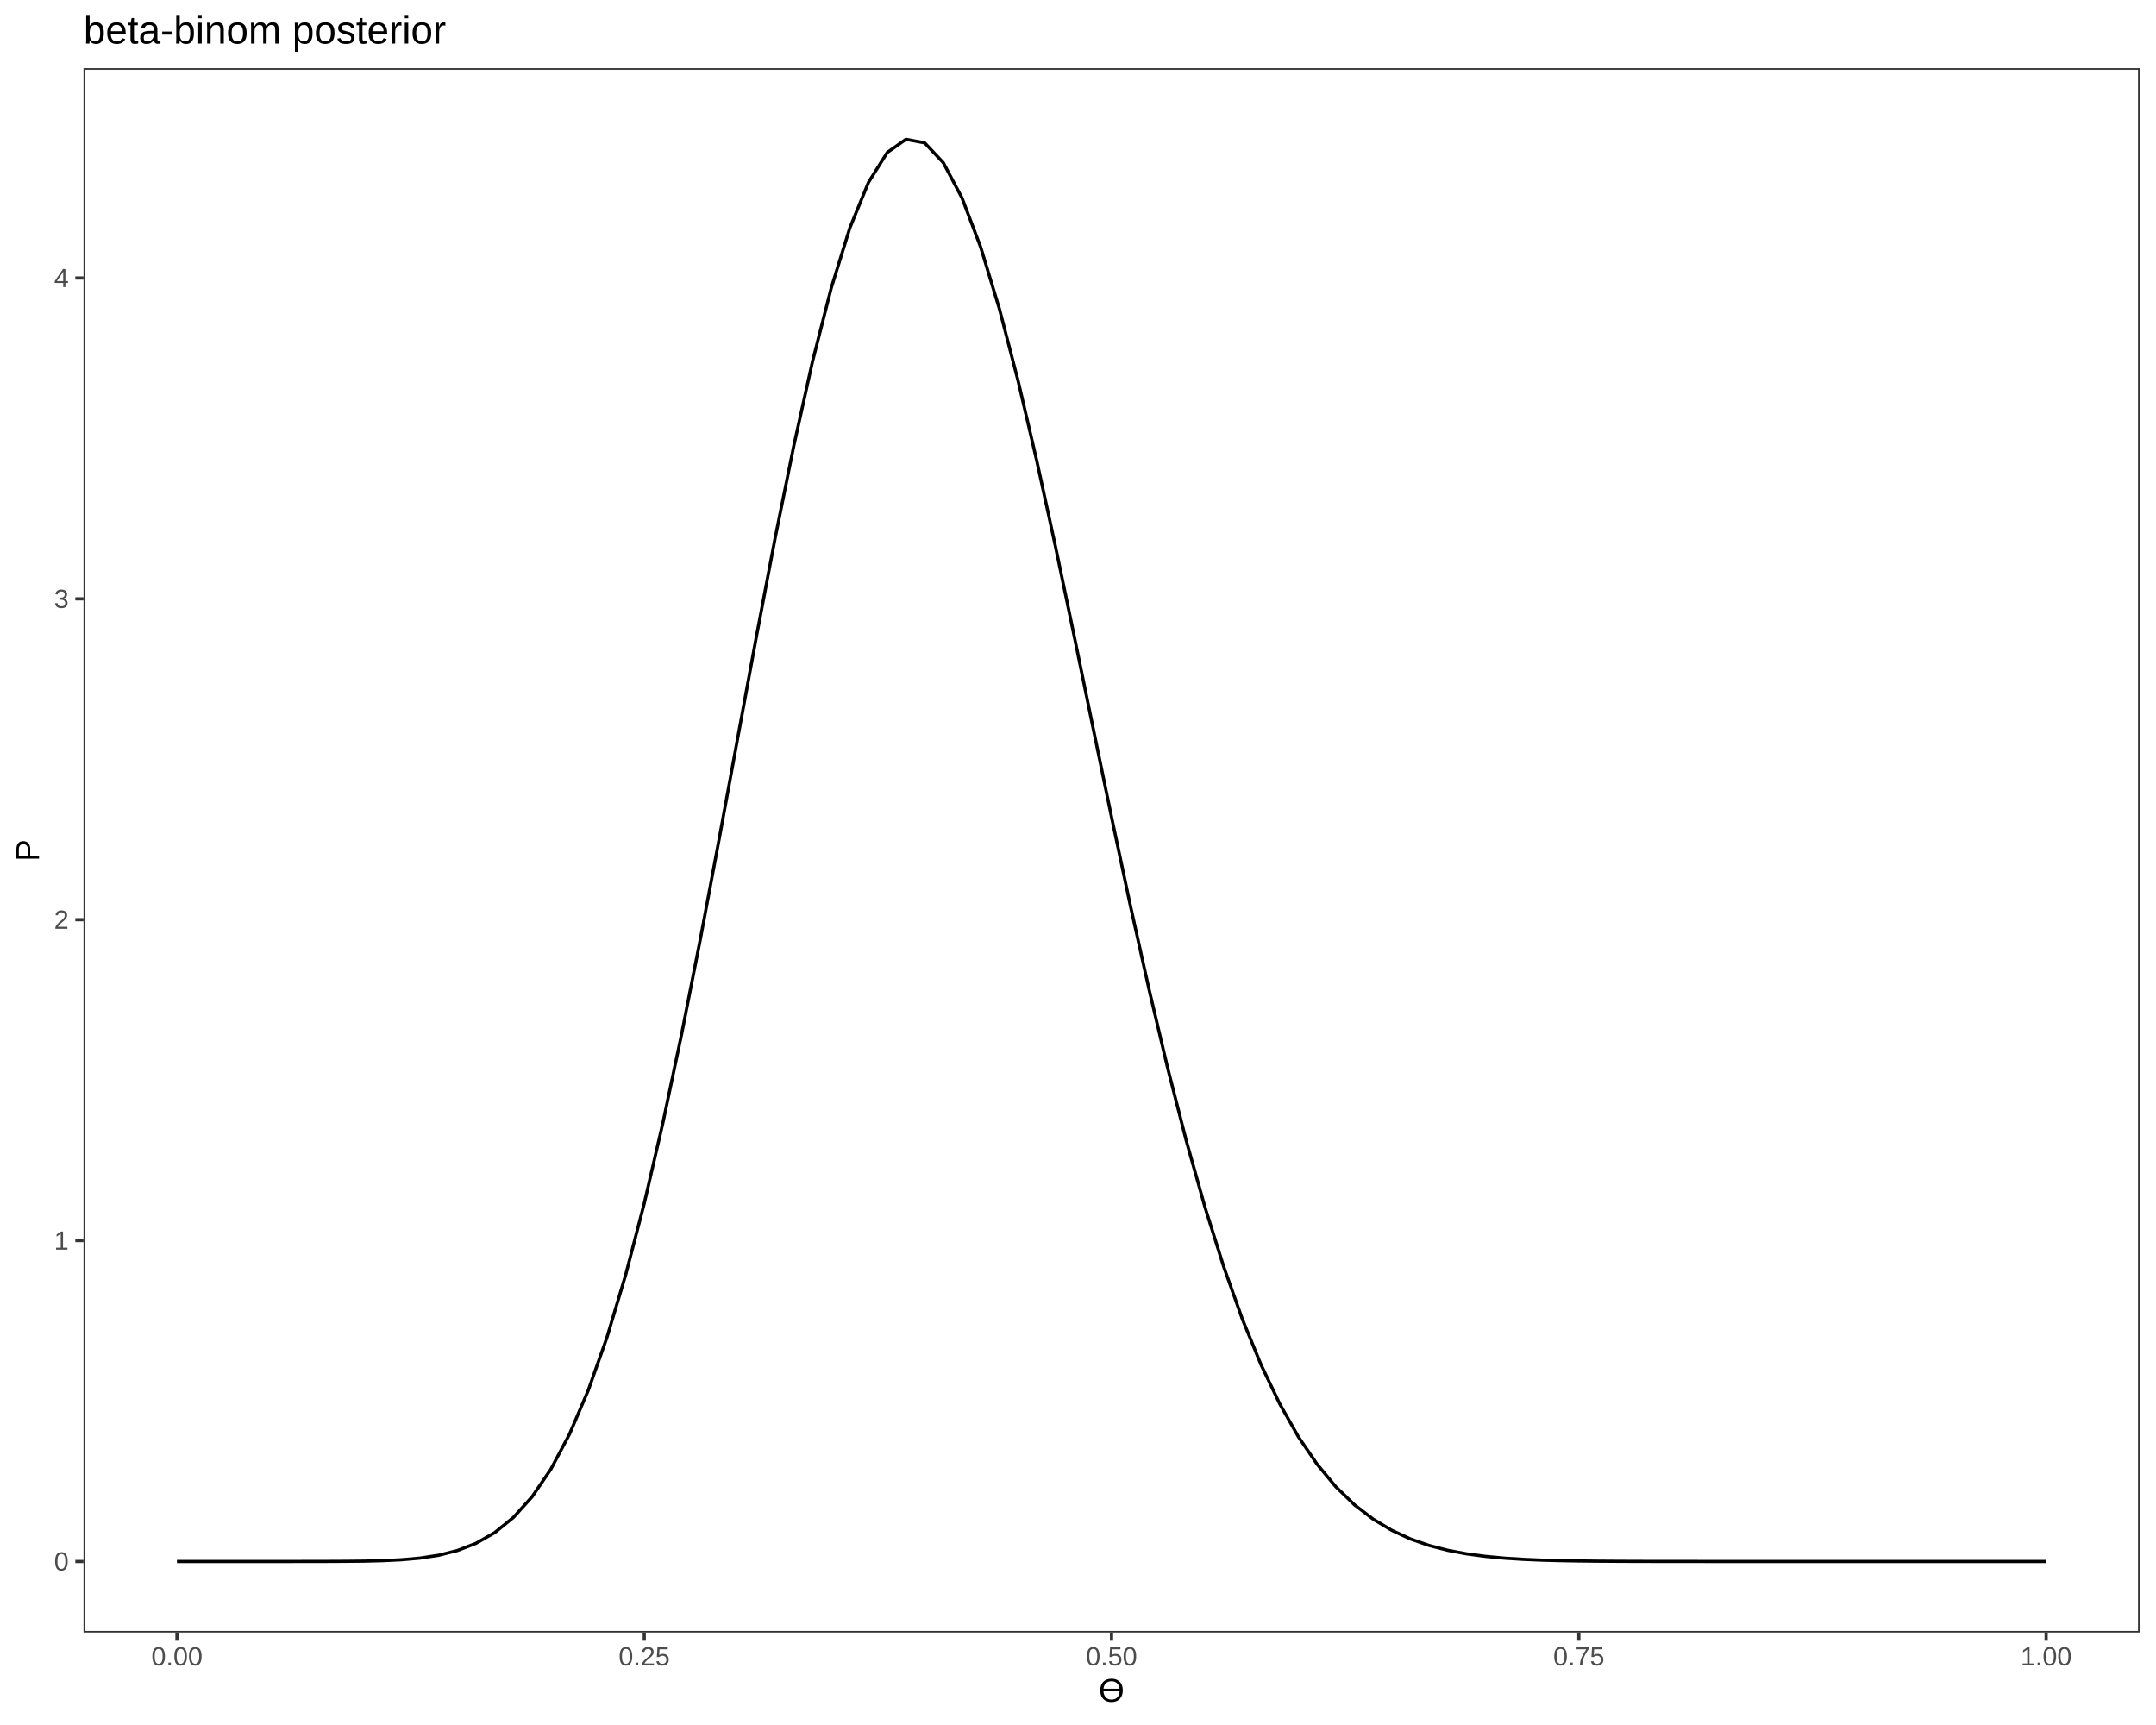
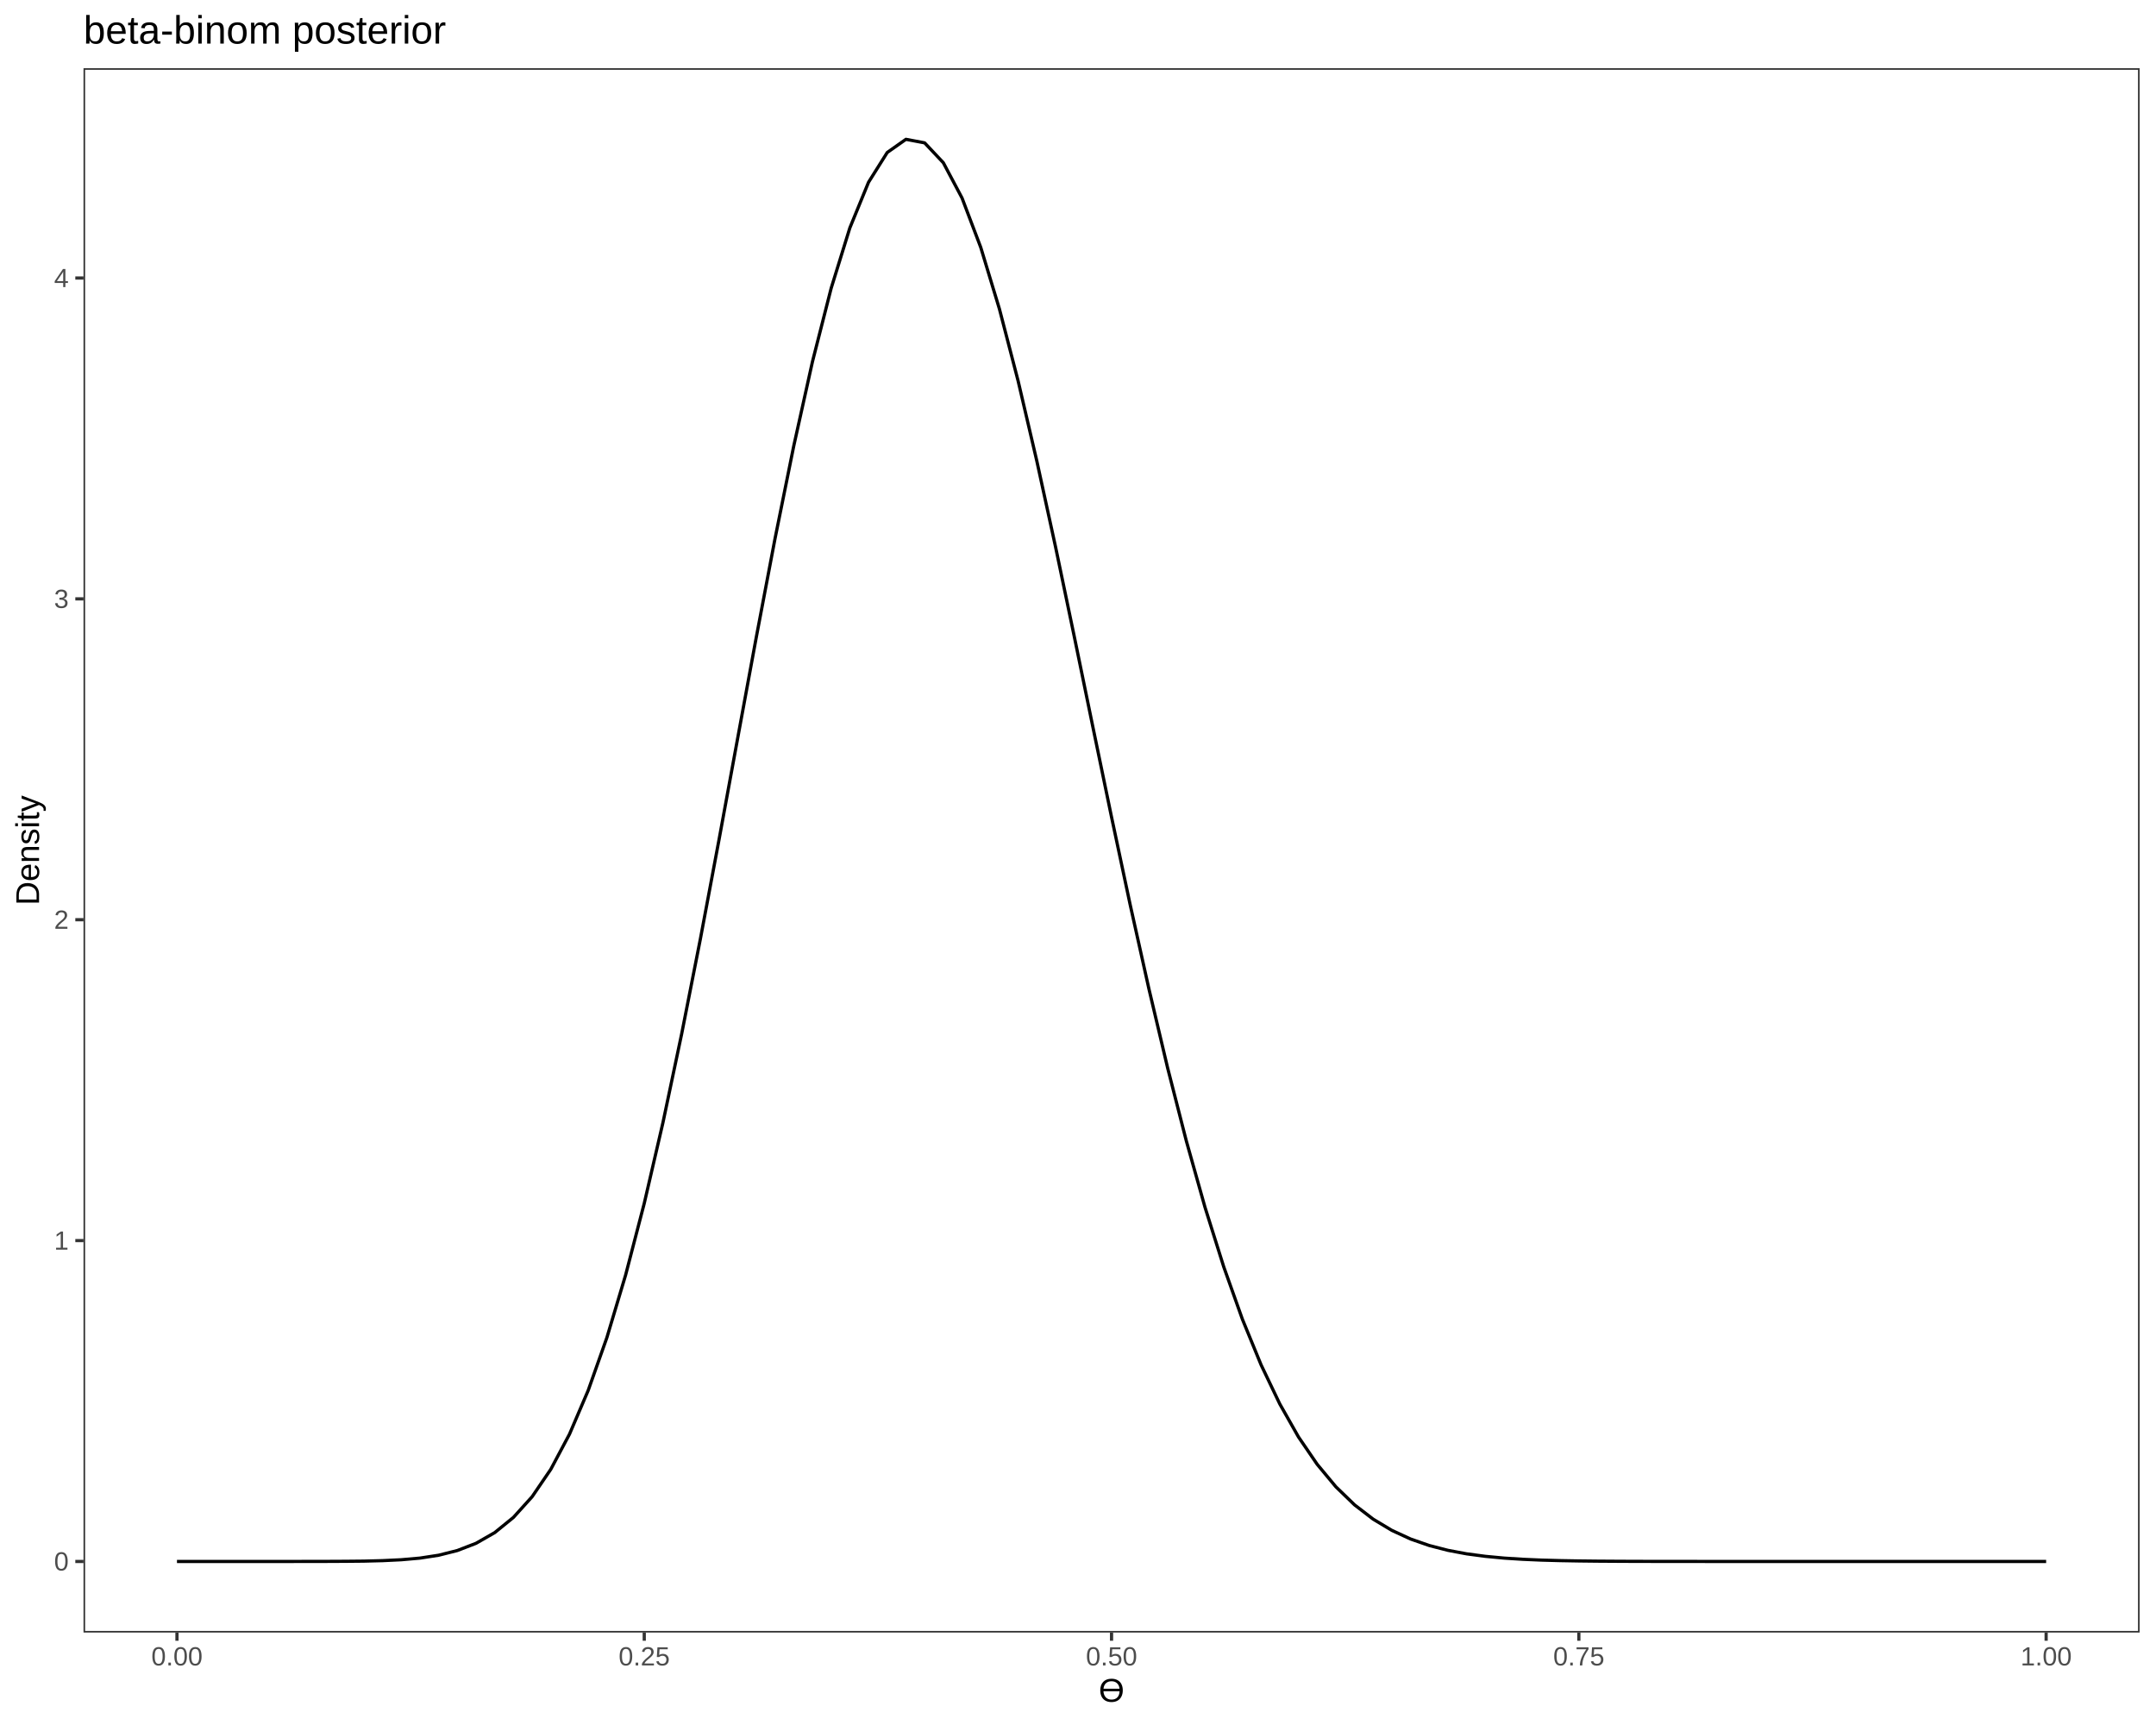
<svg xmlns="http://www.w3.org/2000/svg" viewBox="0 0 720.00 576.00">
  <defs>
    <style type="text/css">
    line, polyline, polygon, path, rect, circle {
      fill: none;
      stroke: #000000;
      stroke-linecap: round;
      stroke-linejoin: round;
      stroke-miterlimit: 10.00;
    }
  </style>
  </defs>
  <rect width="100%" height="100%" style="stroke: none; fill: #FFFFFF;" />
  <rect x="0.00" y="0.00" width="720.00" height="576.00" style="stroke-width: 1.07; stroke: #FFFFFF; fill: #FFFFFF;" />
  <defs>
    <clipPath id="cpMjcuODl8NzE0LjUyfDU0NS4xM3wyMi43Nw==">
      <rect x="27.89" y="22.77" width="686.64" height="522.36" />
    </clipPath>
  </defs>
  <rect x="27.89" y="22.77" width="686.64" height="522.36" style="stroke-width: 1.07; stroke: none; fill: #FFFFFF;" clip-path="url(#cpMjcuODl8NzE0LjUyfDU0NS4xM3wyMi43Nw==)" />
  <polyline points="59.10,521.39 65.34,521.39 71.58,521.39 77.82,521.39 84.06,521.39 90.31,521.39 96.55,521.39 102.79,521.38 109.03,521.37 115.28,521.34 121.52,521.28 127.76,521.12 134.00,520.82 140.24,520.27 146.49,519.31 152.73,517.74 158.97,515.33 165.21,511.76 171.45,506.69 177.70,499.77 183.94,490.62 190.18,478.89 196.42,464.30 202.67,446.64 208.91,425.80 215.15,401.81 221.39,374.86 227.63,345.29 233.88,313.59 240.12,280.38 246.36,246.43 252.60,212.59 258.84,179.75 265.09,148.84 271.33,120.73 277.57,96.24 283.81,76.09 290.05,60.85 296.30,50.91 302.54,46.52 308.78,47.70 315.02,54.33 321.27,66.11 327.51,82.57 333.75,103.14 339.99,127.15 346.23,153.86 352.48,182.52 358.72,212.38 364.96,242.71 371.20,272.83 377.44,302.18 383.69,330.23 389.93,356.59 396.17,380.95 402.41,403.12 408.66,422.98 414.90,440.51 421.14,455.74 427.38,468.79 433.62,479.80 439.87,488.95 446.11,496.45 452.35,502.49 458.59,507.28 464.83,511.02 471.08,513.90 477.32,516.07 483.56,517.68 489.80,518.85 496.05,519.68 502.29,520.27 508.53,520.67 514.77,520.94 521.01,521.11 527.26,521.22 533.50,521.29 539.74,521.33 545.98,521.36 552.22,521.37 558.47,521.38 564.71,521.38 570.95,521.39 577.19,521.39 583.44,521.39 589.68,521.39 595.92,521.39 602.16,521.39 608.40,521.39 614.65,521.39 620.89,521.39 627.13,521.39 633.37,521.39 639.61,521.39 645.86,521.39 652.10,521.39 658.34,521.39 664.58,521.39 670.83,521.39 677.07,521.39 683.31,521.39 " style="stroke-width: 1.07; stroke-linecap: butt;" clip-path="url(#cpMjcuODl8NzE0LjUyfDU0NS4xM3wyMi43Nw==)" />
  <rect x="27.89" y="22.77" width="686.64" height="522.36" style="stroke-width: 1.07; stroke: #333333;" clip-path="url(#cpMjcuODl8NzE0LjUyfDU0NS4xM3wyMi43Nw==)" />
  <defs>
    <clipPath id="cpMC4wMHw3MjAuMDB8NTc2LjAwfDAuMDA=">
      <rect x="0.00" y="0.00" width="720.00" height="576.00" />
    </clipPath>
  </defs>
  <g clip-path="url(#cpMC4wMHw3MjAuMDB8NTc2LjAwfDAuMDA=)">
    <text x="18.06" y="524.41" style="font-size: 8.80px; fill: #4D4D4D; font-family: Liberation Sans;" textLength="4.89px" lengthAdjust="spacingAndGlyphs">0</text>
  </g>
  <g clip-path="url(#cpMC4wMHw3MjAuMDB8NTc2LjAwfDAuMDA=)">
    <text x="18.06" y="417.27" style="font-size: 8.80px; fill: #4D4D4D; font-family: Liberation Sans;" textLength="4.89px" lengthAdjust="spacingAndGlyphs">1</text>
  </g>
  <g clip-path="url(#cpMC4wMHw3MjAuMDB8NTc2LjAwfDAuMDA=)">
    <text x="18.06" y="310.13" style="font-size: 8.80px; fill: #4D4D4D; font-family: Liberation Sans;" textLength="4.89px" lengthAdjust="spacingAndGlyphs">2</text>
  </g>
  <g clip-path="url(#cpMC4wMHw3MjAuMDB8NTc2LjAwfDAuMDA=)">
    <text x="18.06" y="203.00" style="font-size: 8.80px; fill: #4D4D4D; font-family: Liberation Sans;" textLength="4.89px" lengthAdjust="spacingAndGlyphs">3</text>
  </g>
  <g clip-path="url(#cpMC4wMHw3MjAuMDB8NTc2LjAwfDAuMDA=)">
    <text x="18.06" y="95.86" style="font-size: 8.80px; fill: #4D4D4D; font-family: Liberation Sans;" textLength="4.89px" lengthAdjust="spacingAndGlyphs">4</text>
  </g>
  <polyline points="25.15,521.39 27.89,521.39 " style="stroke-width: 1.07; stroke: #333333; stroke-linecap: butt;" clip-path="url(#cpMC4wMHw3MjAuMDB8NTc2LjAwfDAuMDA=)" />
  <polyline points="25.15,414.25 27.89,414.25 " style="stroke-width: 1.07; stroke: #333333; stroke-linecap: butt;" clip-path="url(#cpMC4wMHw3MjAuMDB8NTc2LjAwfDAuMDA=)" />
  <polyline points="25.15,307.11 27.89,307.11 " style="stroke-width: 1.07; stroke: #333333; stroke-linecap: butt;" clip-path="url(#cpMC4wMHw3MjAuMDB8NTc2LjAwfDAuMDA=)" />
  <polyline points="25.15,199.97 27.89,199.97 " style="stroke-width: 1.07; stroke: #333333; stroke-linecap: butt;" clip-path="url(#cpMC4wMHw3MjAuMDB8NTc2LjAwfDAuMDA=)" />
  <polyline points="25.15,92.83 27.89,92.83 " style="stroke-width: 1.07; stroke: #333333; stroke-linecap: butt;" clip-path="url(#cpMC4wMHw3MjAuMDB8NTc2LjAwfDAuMDA=)" />
  <polyline points="59.10,547.87 59.10,545.13 " style="stroke-width: 1.07; stroke: #333333; stroke-linecap: butt;" clip-path="url(#cpMC4wMHw3MjAuMDB8NTc2LjAwfDAuMDA=)" />
  <polyline points="215.15,547.87 215.15,545.13 " style="stroke-width: 1.07; stroke: #333333; stroke-linecap: butt;" clip-path="url(#cpMC4wMHw3MjAuMDB8NTc2LjAwfDAuMDA=)" />
  <polyline points="371.20,547.87 371.20,545.13 " style="stroke-width: 1.07; stroke: #333333; stroke-linecap: butt;" clip-path="url(#cpMC4wMHw3MjAuMDB8NTc2LjAwfDAuMDA=)" />
  <polyline points="527.26,547.87 527.26,545.13 " style="stroke-width: 1.07; stroke: #333333; stroke-linecap: butt;" clip-path="url(#cpMC4wMHw3MjAuMDB8NTc2LjAwfDAuMDA=)" />
  <polyline points="683.31,547.87 683.31,545.13 " style="stroke-width: 1.07; stroke: #333333; stroke-linecap: butt;" clip-path="url(#cpMC4wMHw3MjAuMDB8NTc2LjAwfDAuMDA=)" />
  <g clip-path="url(#cpMC4wMHw3MjAuMDB8NTc2LjAwfDAuMDA=)">
    <text x="50.54" y="556.11" style="font-size: 8.80px; fill: #4D4D4D; font-family: Liberation Sans;" textLength="17.11px" lengthAdjust="spacingAndGlyphs">0.00</text>
  </g>
  <g clip-path="url(#cpMC4wMHw3MjAuMDB8NTc2LjAwfDAuMDA=)">
    <text x="206.59" y="556.11" style="font-size: 8.80px; fill: #4D4D4D; font-family: Liberation Sans;" textLength="17.11px" lengthAdjust="spacingAndGlyphs">0.25</text>
  </g>
  <g clip-path="url(#cpMC4wMHw3MjAuMDB8NTc2LjAwfDAuMDA=)">
    <text x="362.65" y="556.11" style="font-size: 8.80px; fill: #4D4D4D; font-family: Liberation Sans;" textLength="17.11px" lengthAdjust="spacingAndGlyphs">0.50</text>
  </g>
  <g clip-path="url(#cpMC4wMHw3MjAuMDB8NTc2LjAwfDAuMDA=)">
    <text x="518.70" y="556.11" style="font-size: 8.80px; fill: #4D4D4D; font-family: Liberation Sans;" textLength="17.11px" lengthAdjust="spacingAndGlyphs">0.75</text>
  </g>
  <g clip-path="url(#cpMC4wMHw3MjAuMDB8NTc2LjAwfDAuMDA=)">
    <text x="674.76" y="556.11" style="font-size: 8.80px; fill: #4D4D4D; font-family: Liberation Sans;" textLength="17.11px" lengthAdjust="spacingAndGlyphs">1.00</text>
  </g>
  <g clip-path="url(#cpMC4wMHw3MjAuMDB8NTc2LjAwfDAuMDA=)">
    <text x="366.92" y="568.24" style="font-size: 11.00px; font-family: Liberation Sans;" textLength="8.56px" lengthAdjust="spacingAndGlyphs">ϴ</text>
  </g>
  <g clip-path="url(#cpMC4wMHw3MjAuMDB8NTc2LjAwfDAuMDA=)">
-     <text transform="translate(13.04,287.62) rotate(-90)" style="font-size: 11.00px; font-family: Liberation Sans;" textLength="7.34px" lengthAdjust="spacingAndGlyphs">P</text>
+     <text transform="translate(13.04,302.29) rotate(-90)" style="font-size: 11.00px; font-family: Liberation Sans;" textLength="36.69px" lengthAdjust="spacingAndGlyphs">Density</text>
  </g>
  <g clip-path="url(#cpMC4wMHw3MjAuMDB8NTc2LjAwfDAuMDA=)">
    <text x="27.89" y="14.56" style="font-size: 13.20px; font-family: Liberation Sans;" textLength="120.88px" lengthAdjust="spacingAndGlyphs">beta-binom posterior</text>
  </g>
</svg>
